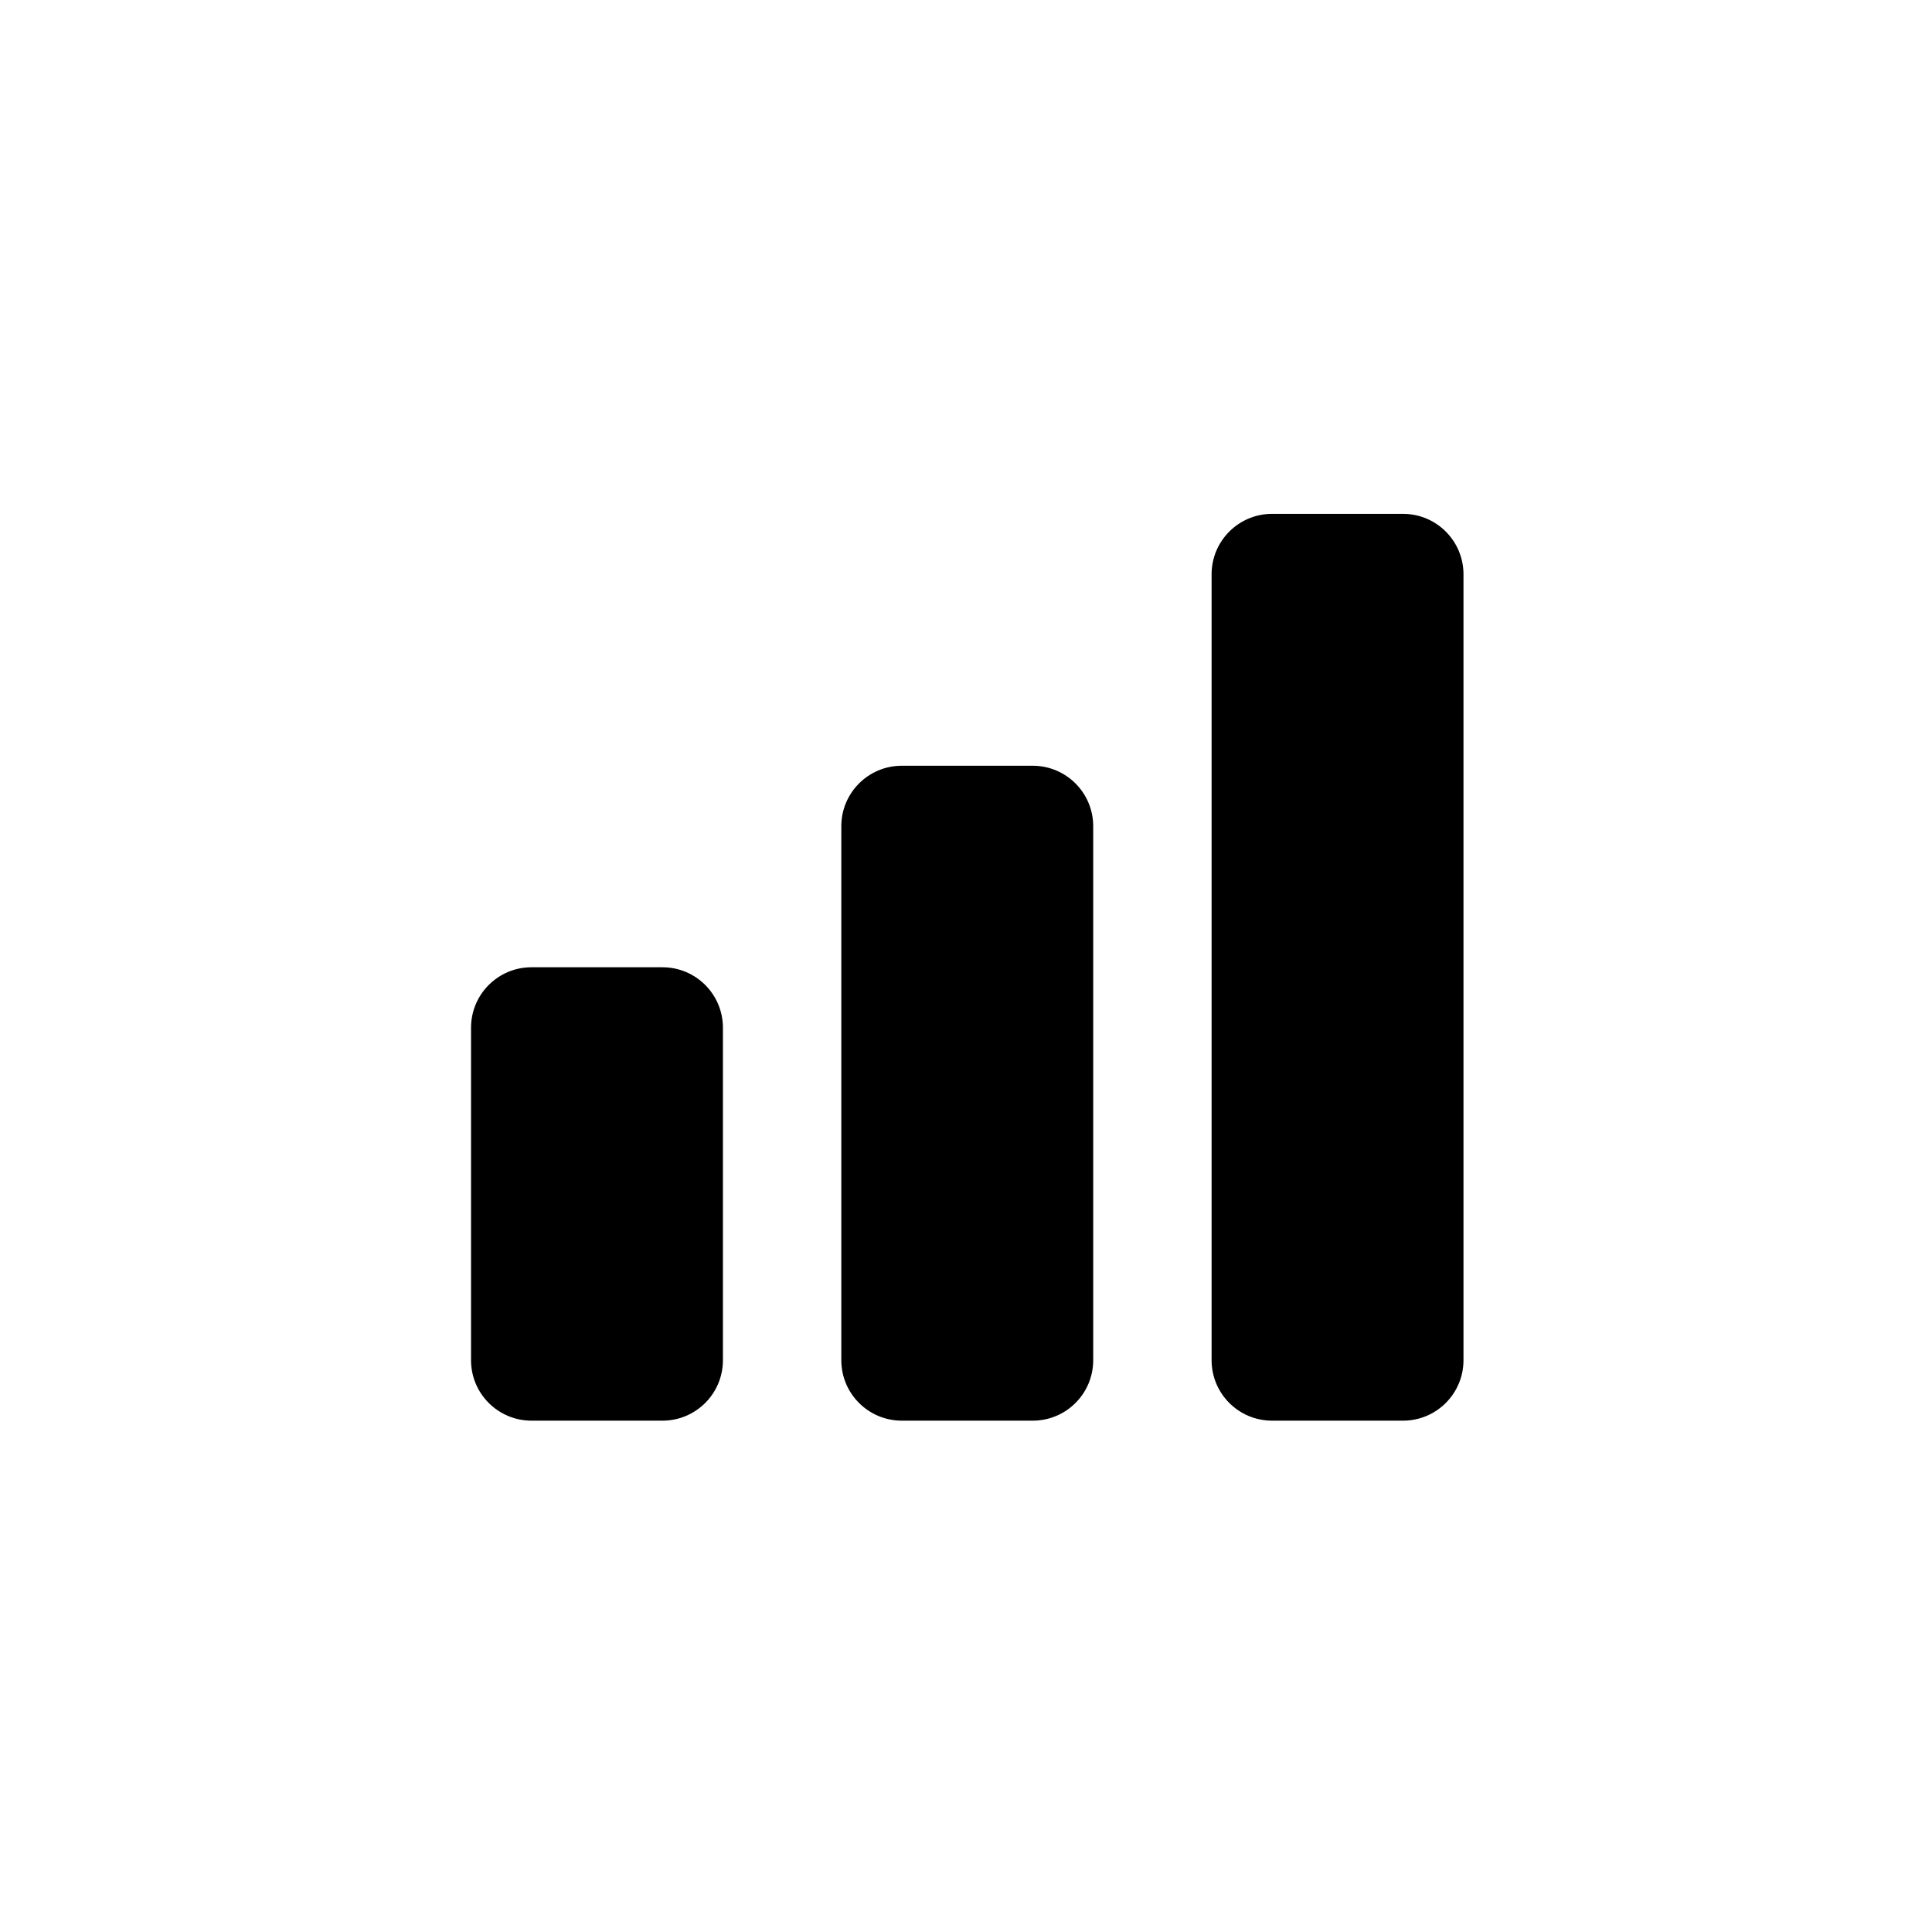
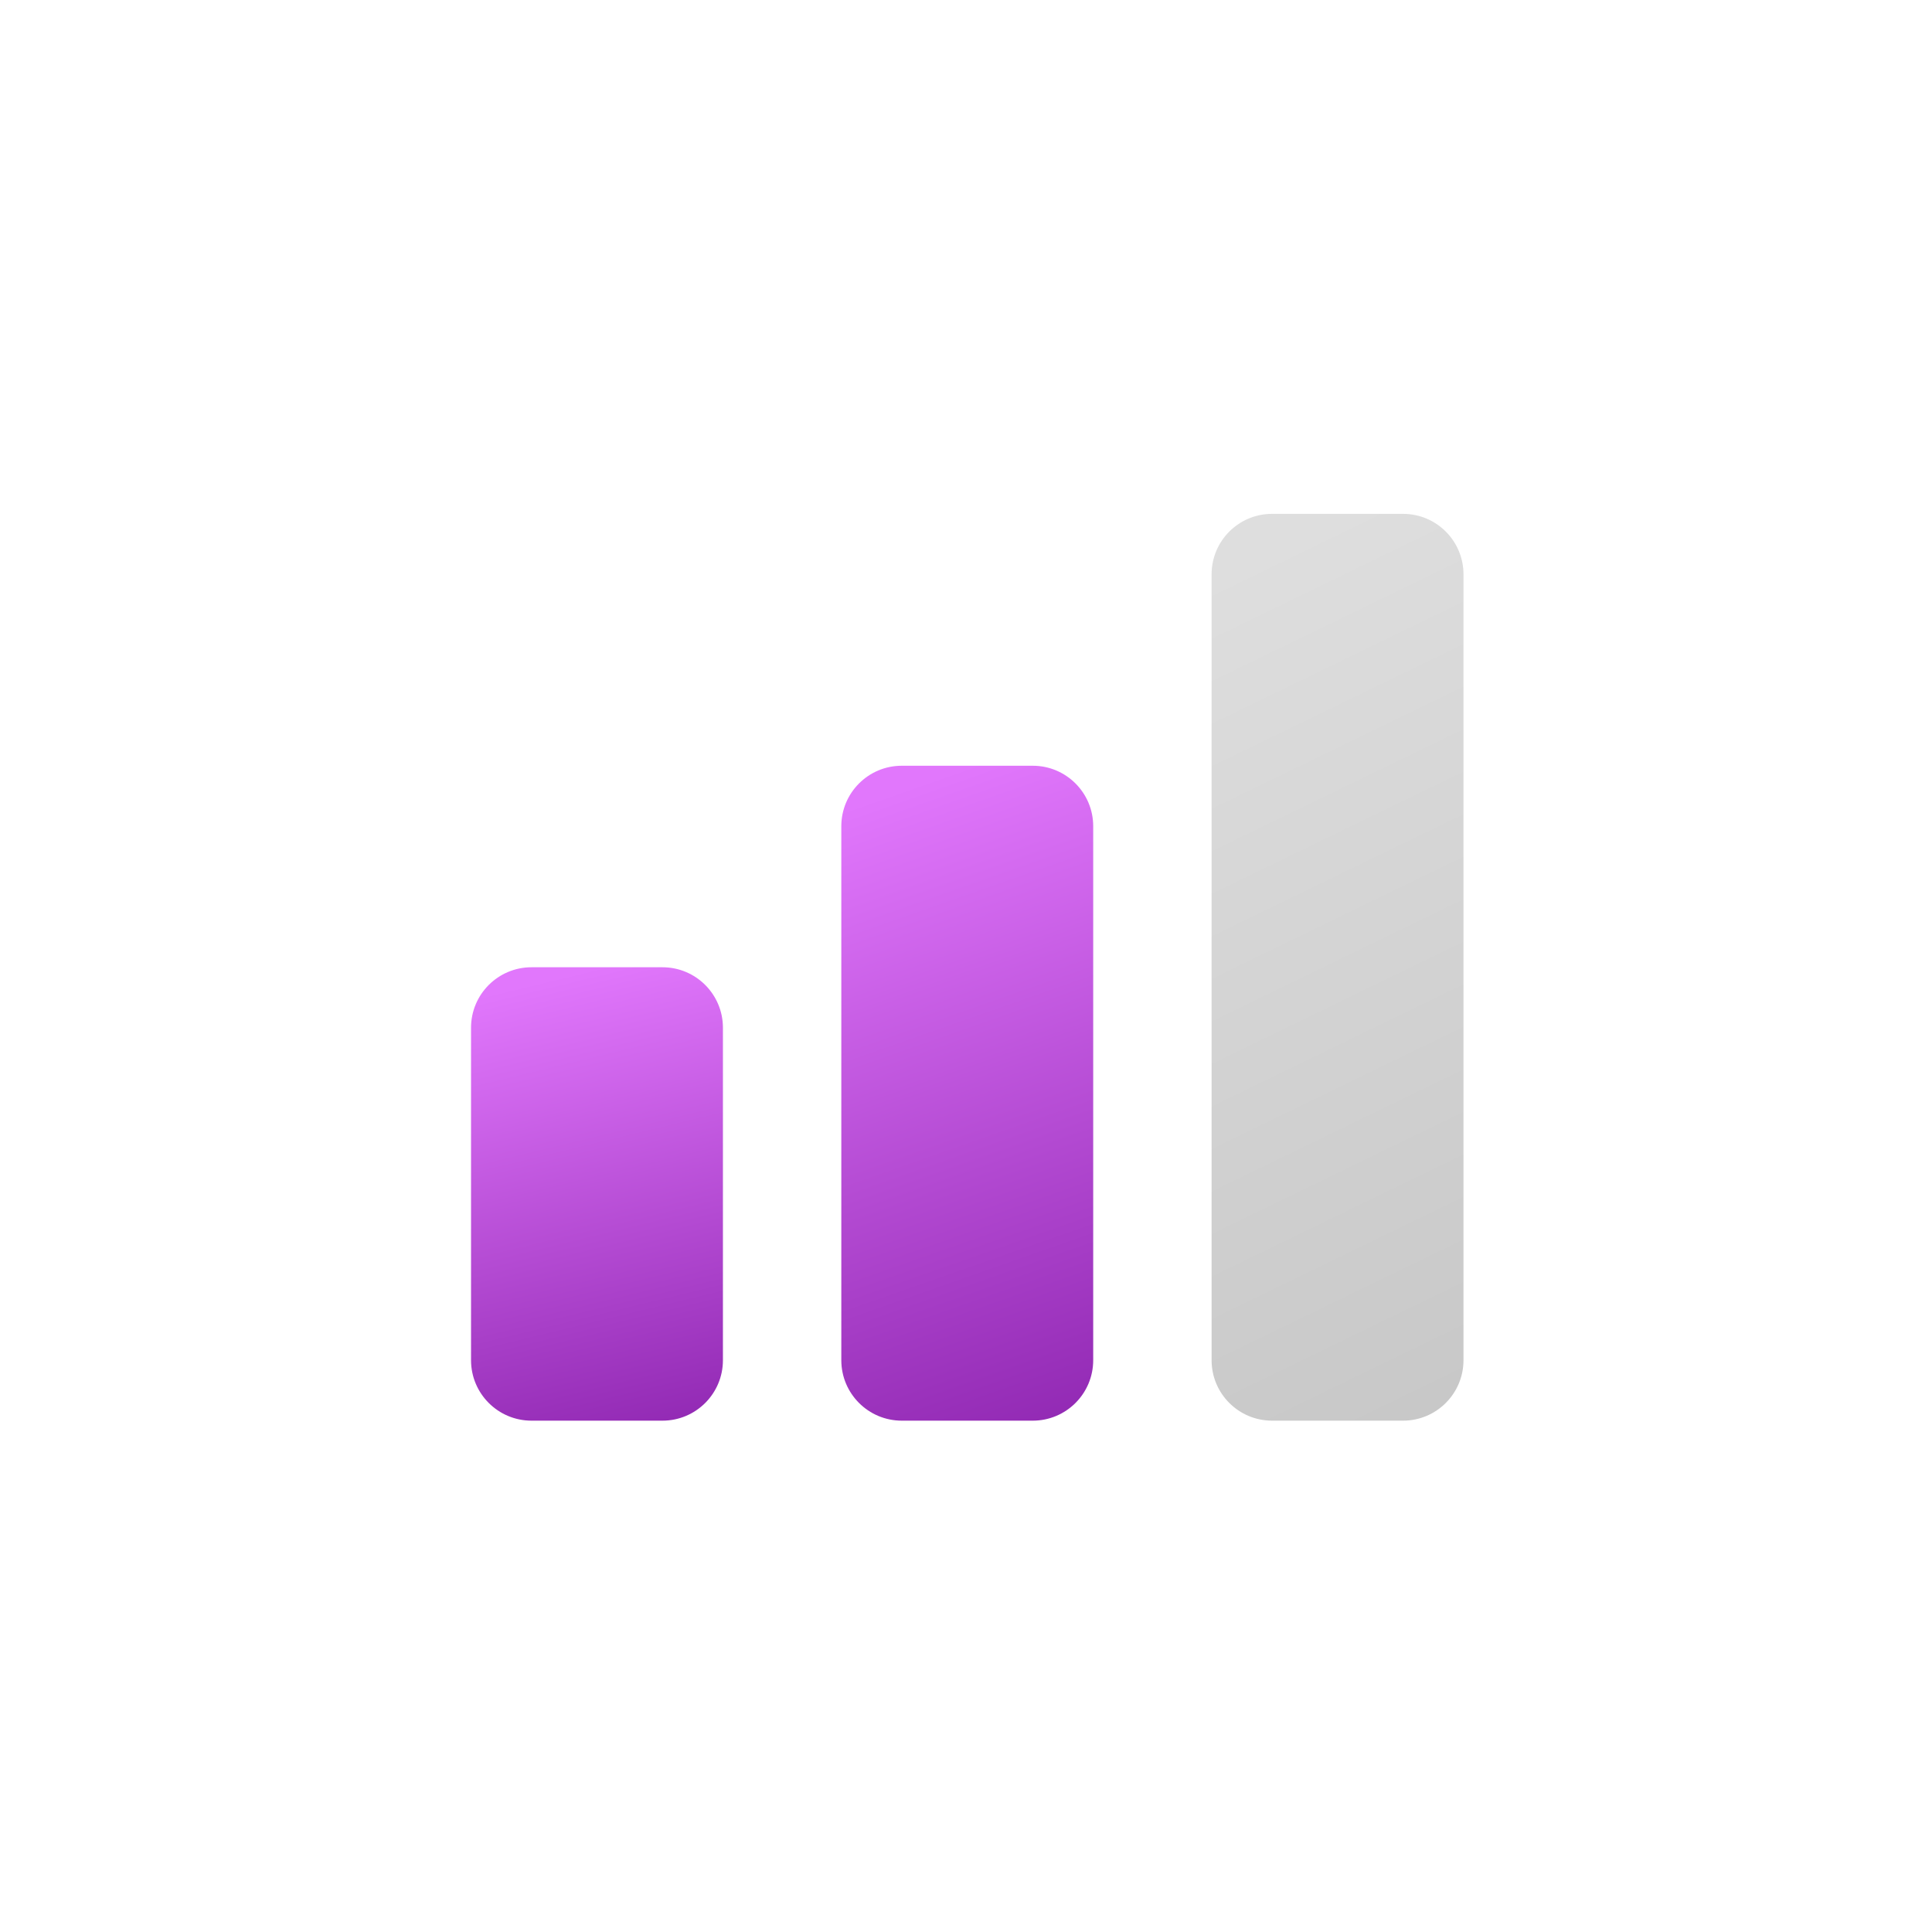
<svg xmlns="http://www.w3.org/2000/svg" viewBox="0 0 767 767">
  <rect width="100" height="180" x="187" y="384" fill="url(#a)" rx="24" />
  <path fill="url(#b)" d="M334 328c0-13.255 10.745-24 24-24h52c13.255 0 24 10.745 24 24v212c0 13.255-10.745 24-24 24h-52c-13.255 0-24-10.745-24-24V328Z" />
  <rect width="100" height="360" x="481" y="204" fill="url(#c)" rx="24" />
  <defs>
    <linearGradient id="a" x1="237" x2="300.848" y1="384" y2="647.042" gradientUnits="userSpaceOnUse">
-       <stop stopColor="#E177FC" />
-       <stop offset="1" stopColor="#6D0592" />
+       <stop stop-color="#E177FC" />
+       <stop offset="1" stop-color="#6D0592" />
    </linearGradient>
    <linearGradient id="b" x1="384" x2="509.62" y1="304" y2="662.291" gradientUnits="userSpaceOnUse">
-       <stop stopColor="#E177FC" />
-       <stop offset="1" stopColor="#6D0592" />
+       <stop stop-color="#E177FC" />
+       <stop offset="1" stop-color="#6D0592" />
    </linearGradient>
    <linearGradient id="c" x1="531" x2="749.86" y1="204" y2="654.832" gradientUnits="userSpaceOnUse">
-       <stop stopColor="#DEDEDE" />
-       <stop offset="1" stopColor="#BDBDBD" />
+       <stop stop-color="#DEDEDE" />
+       <stop offset="1" stop-color="#BDBDBD" />
    </linearGradient>
  </defs>
</svg>
